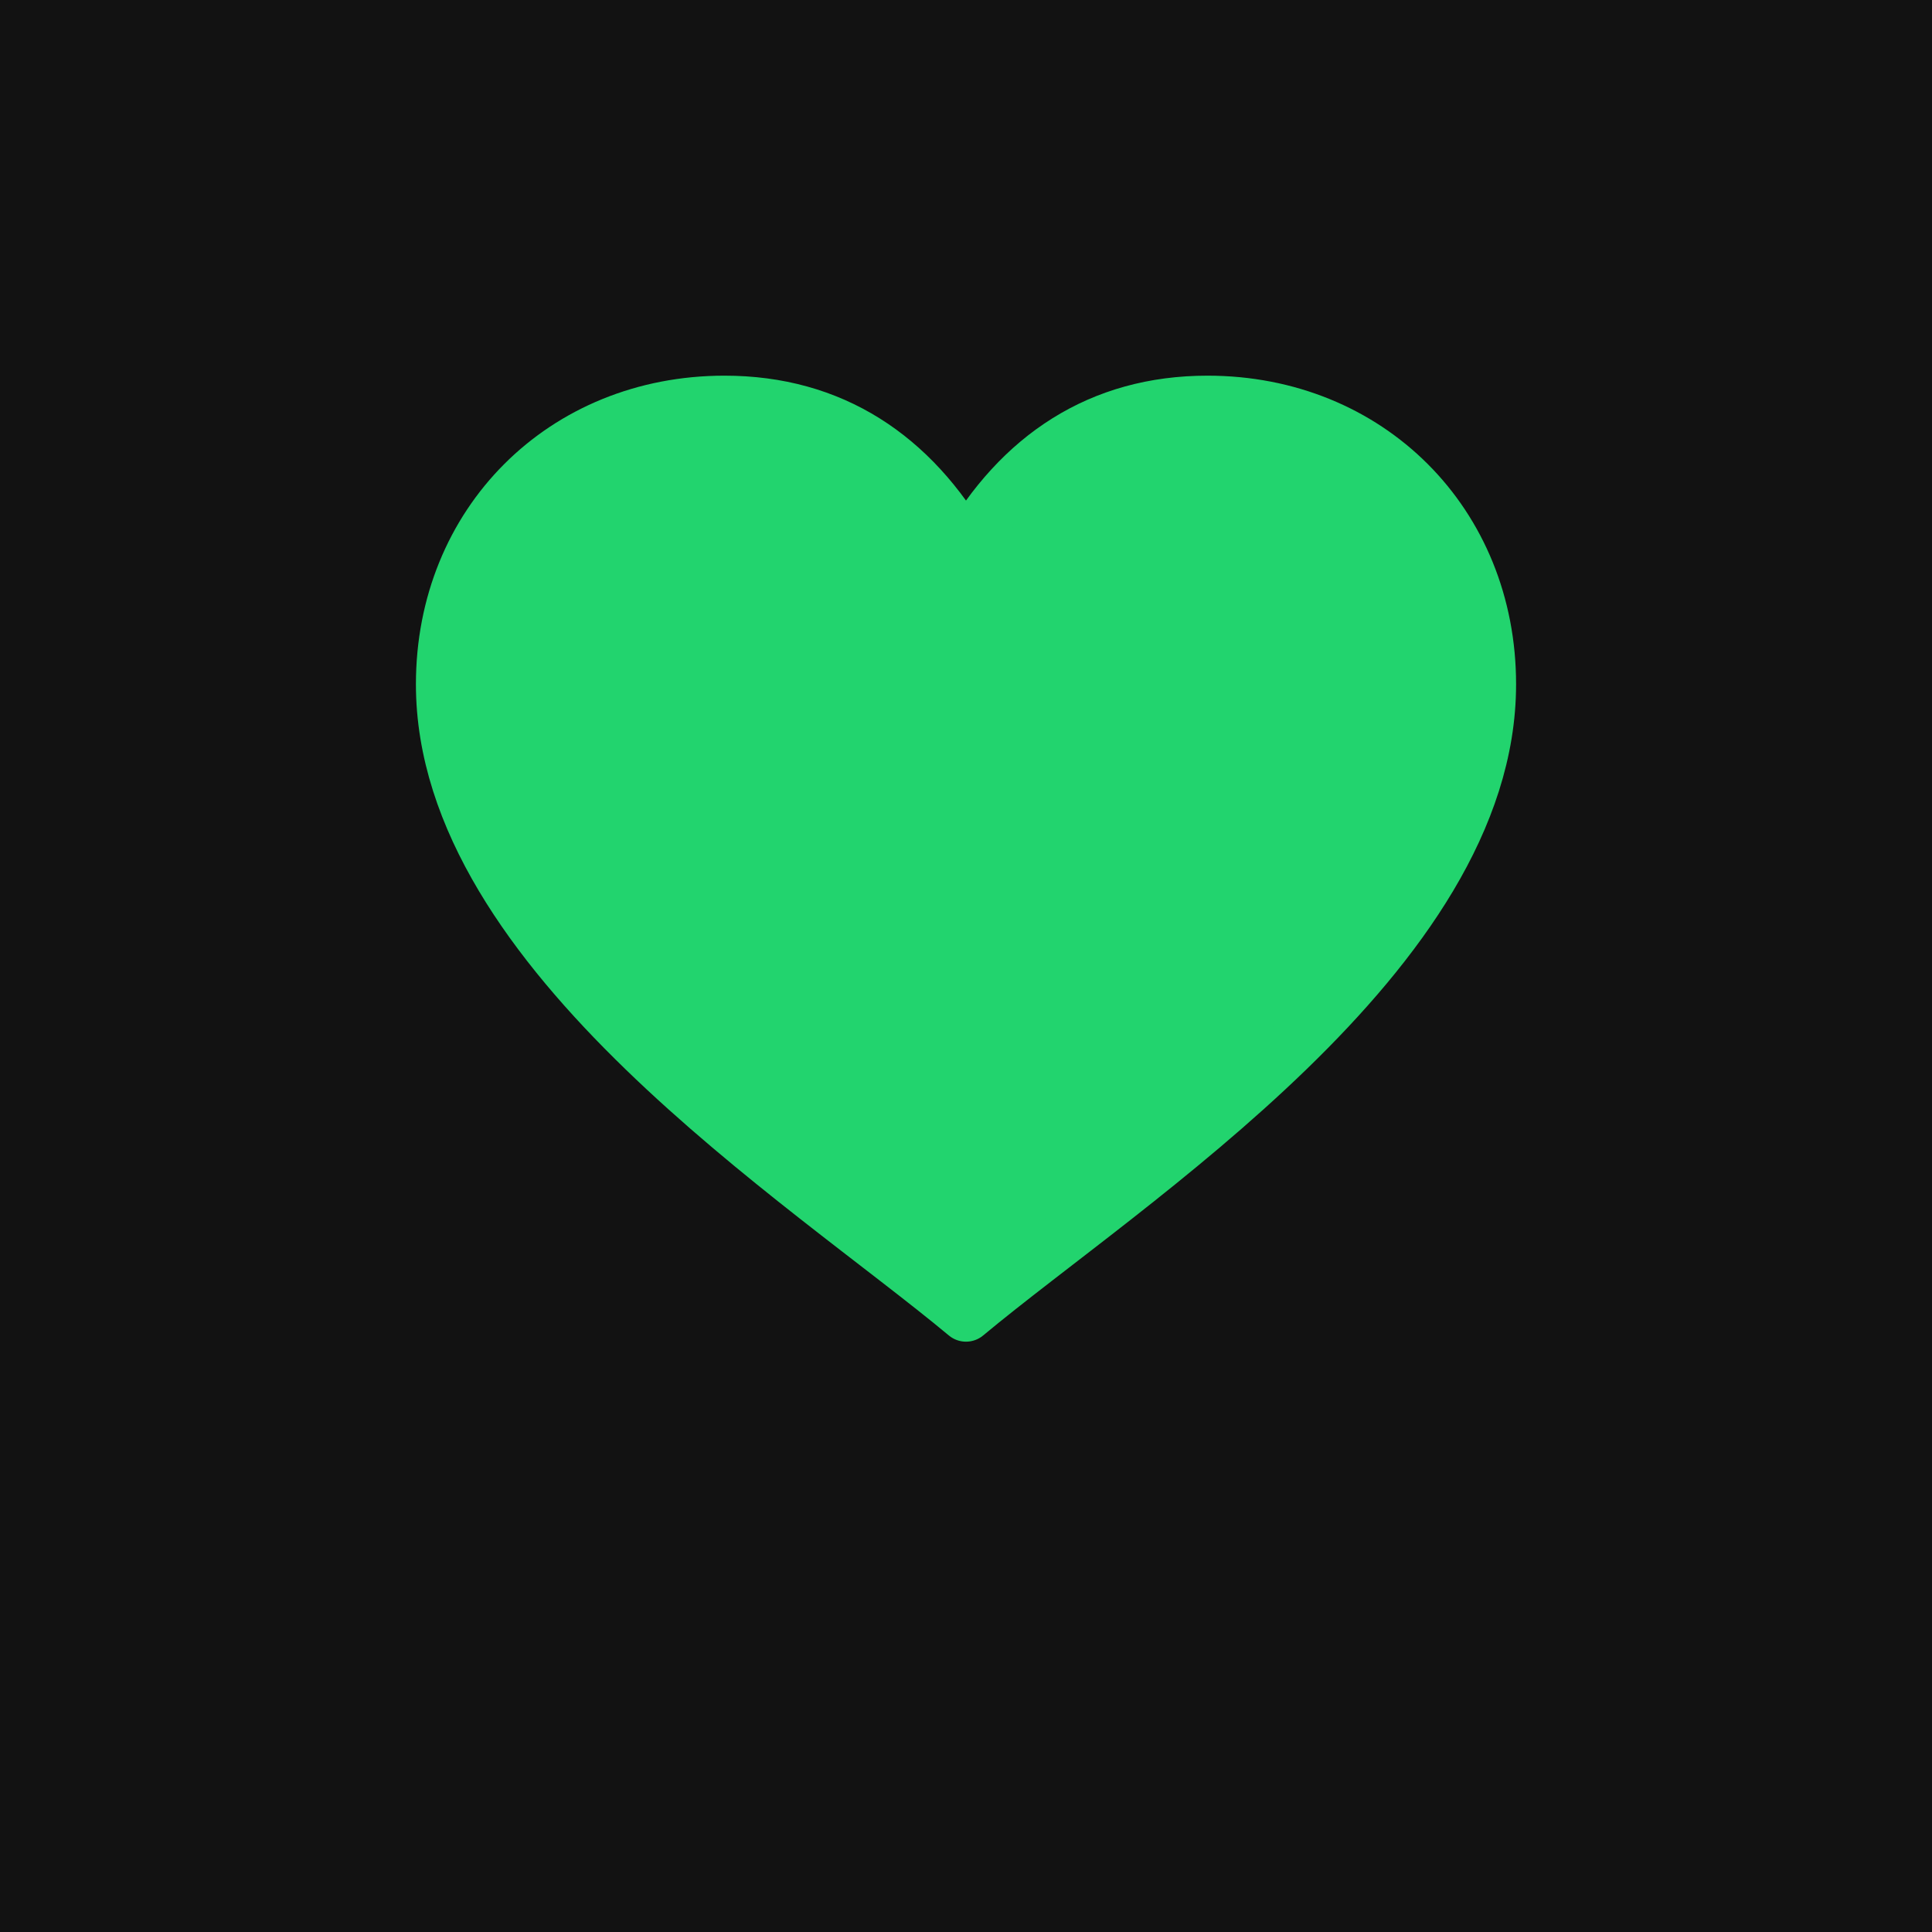
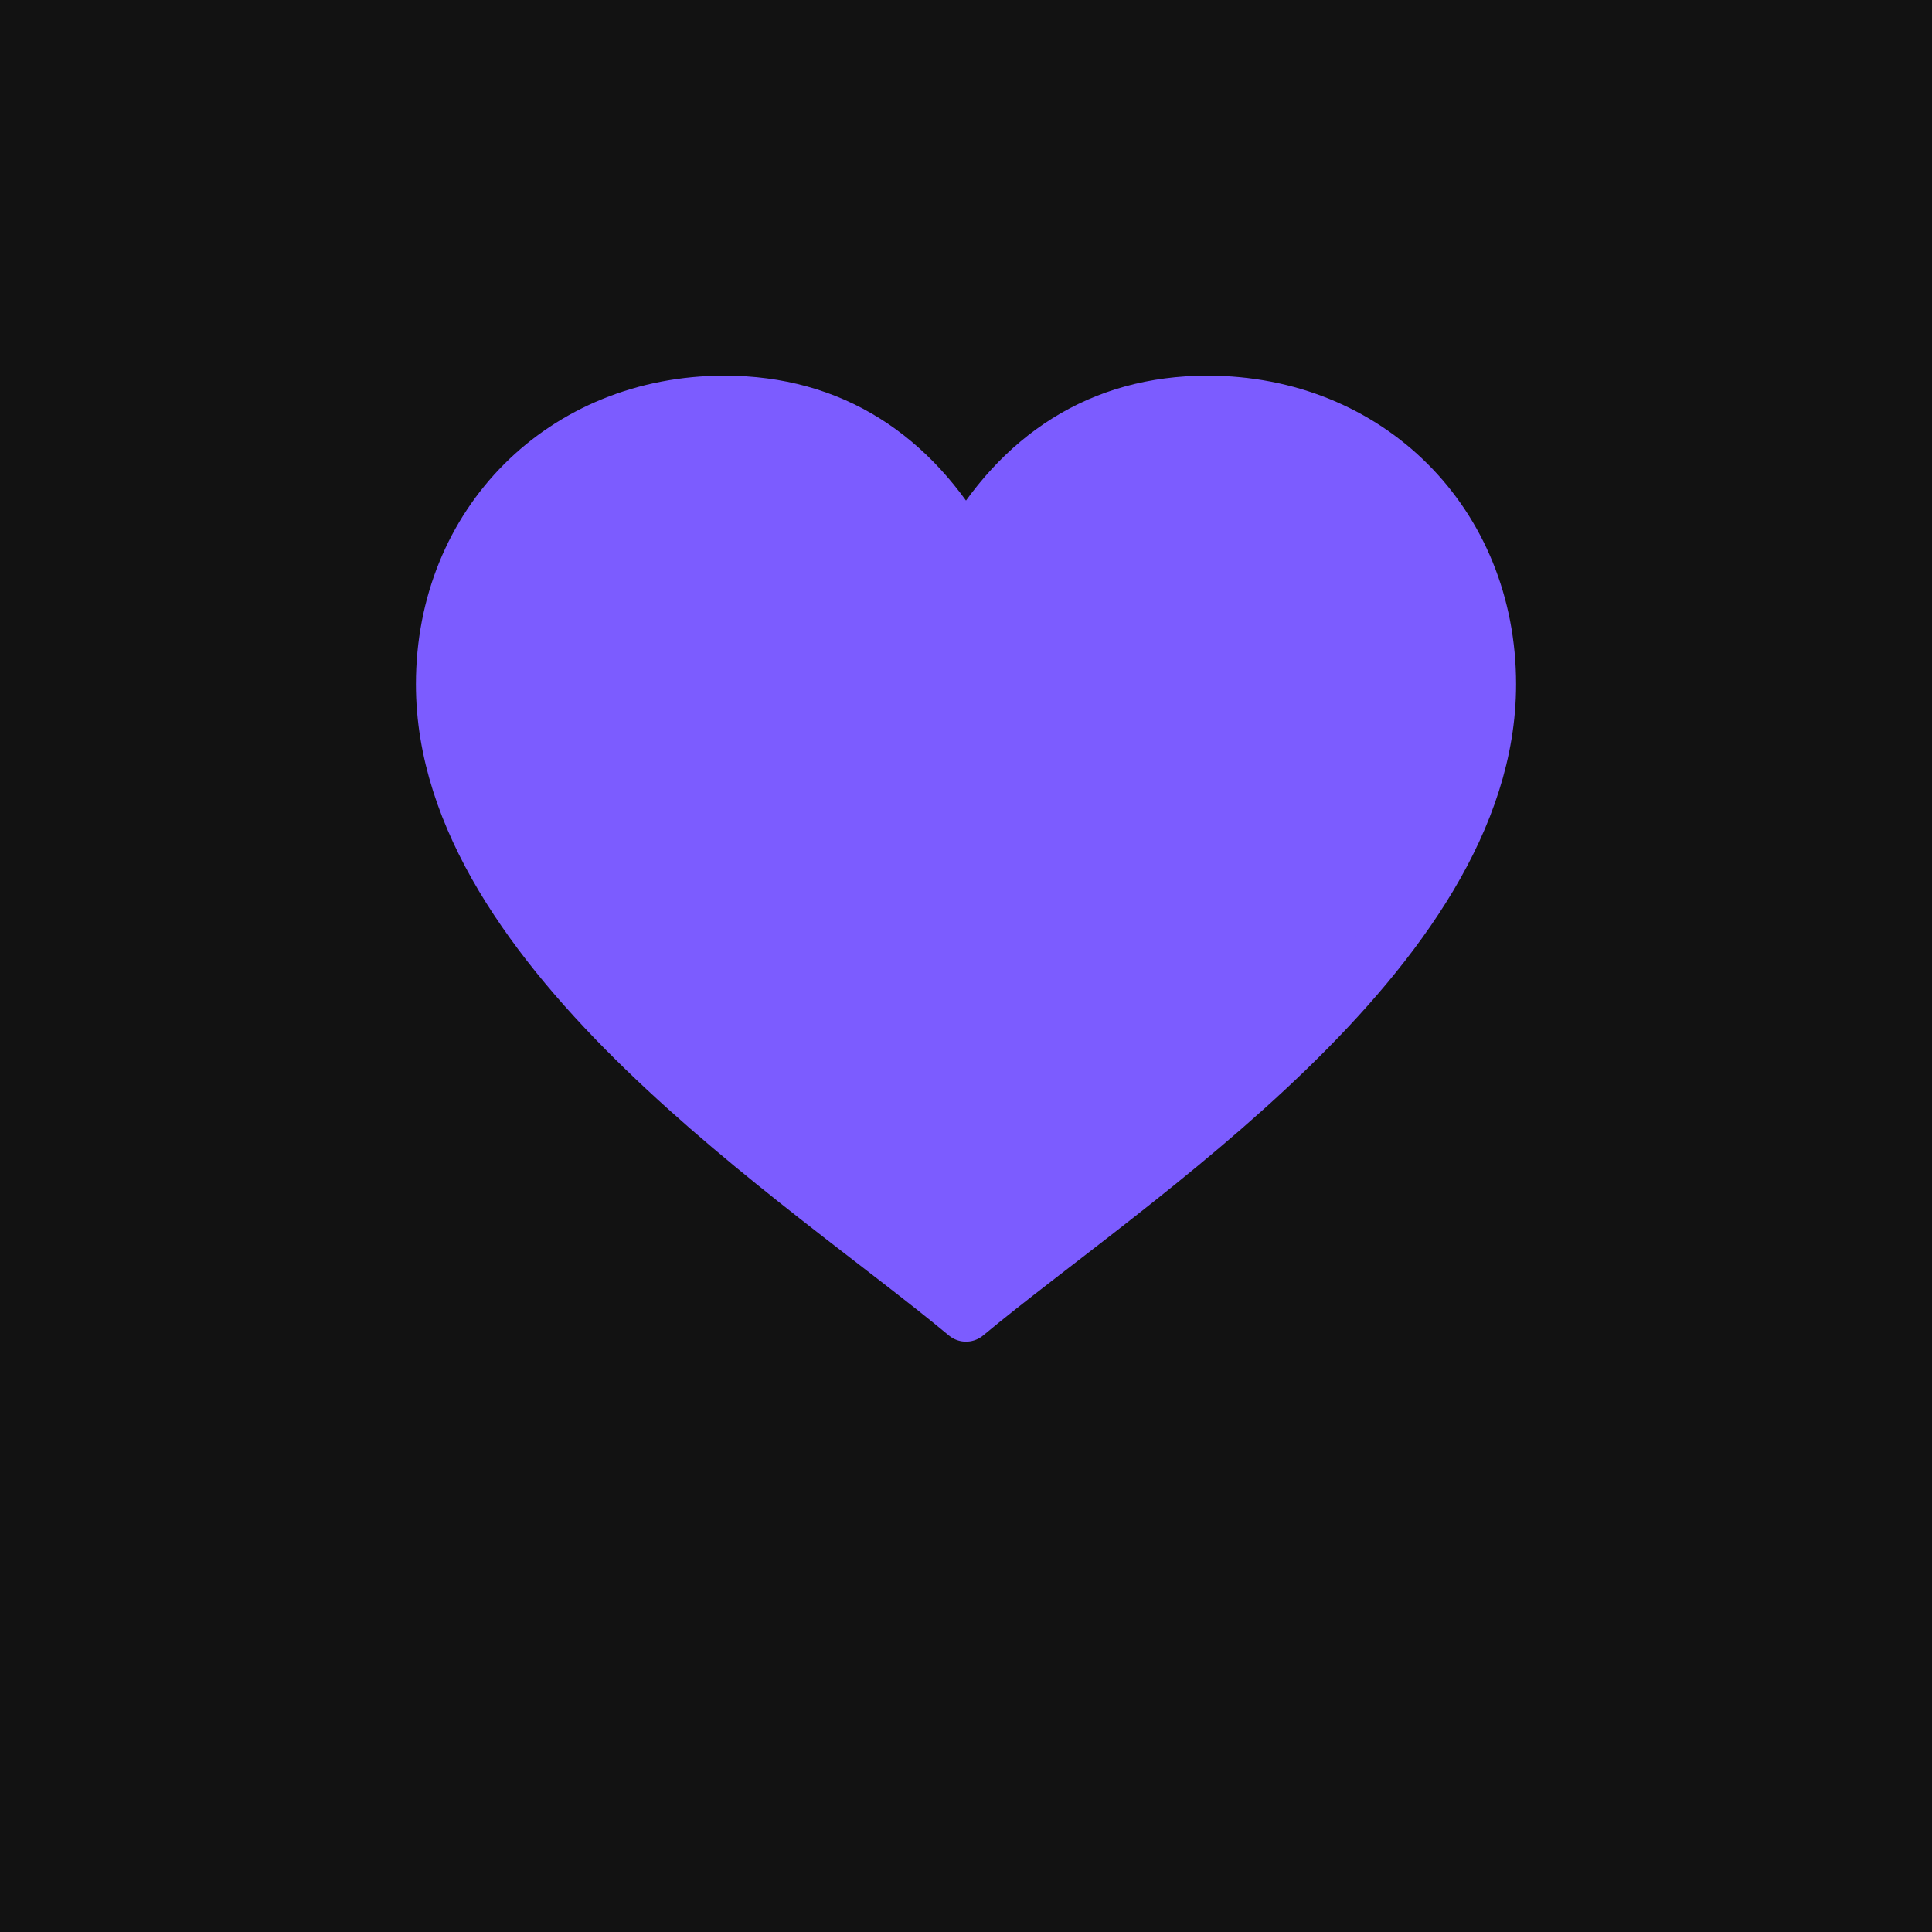
<svg xmlns="http://www.w3.org/2000/svg" width="72" height="72" viewBox="0 0 144 144">
  <rect width="144" height="144" fill="#121212" />
-   <path d="M72 98C60 88 33 71 33 51C33 39 42 30 54 30C62 30 68 34 72 41C76 34 82 30 90 30C102 30 111 39 111 51C111 71 84 88 72 98Z" fill="#22D46E" stroke="#22D46E" stroke-width="4" stroke-linejoin="round" />
+   <path d="M72 98C60 88 33 71 33 51C33 39 42 30 54 30C62 30 68 34 72 41C76 34 82 30 90 30C102 30 111 39 111 51C111 71 84 88 72 98Z" fill="#7C5CFF" stroke="#7C5CFF" stroke-width="4" stroke-linejoin="round" />
</svg>
